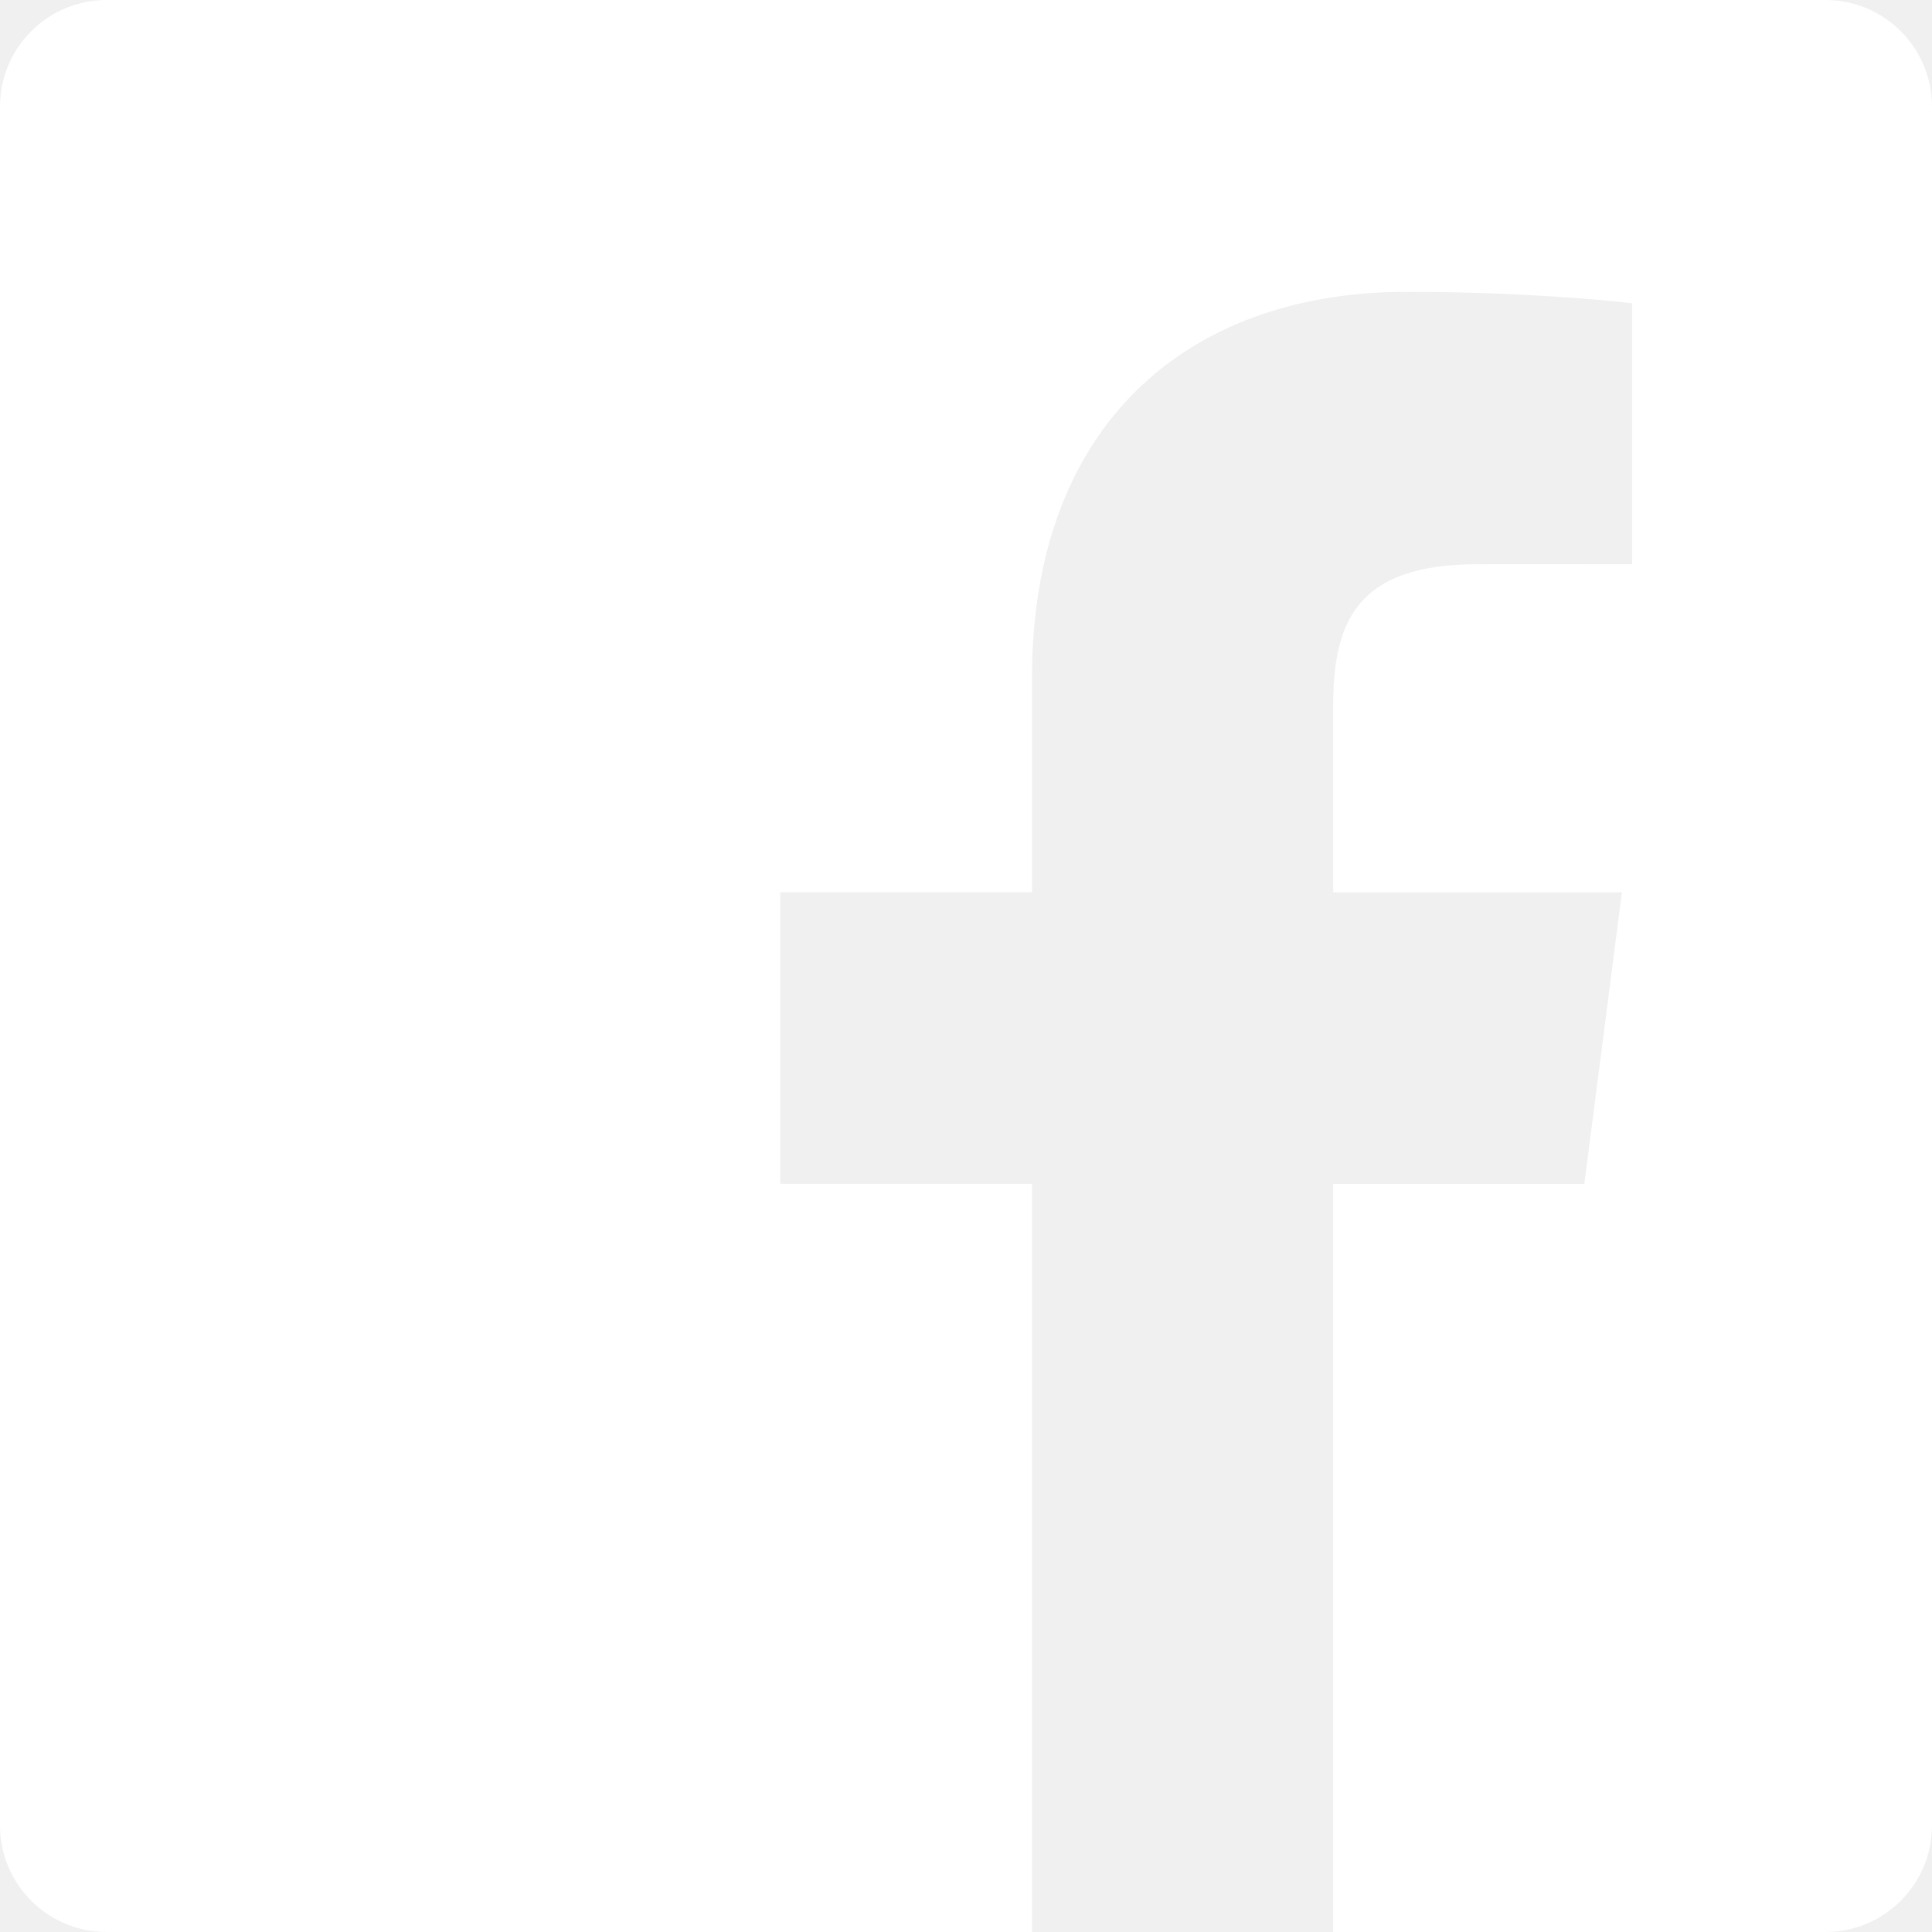
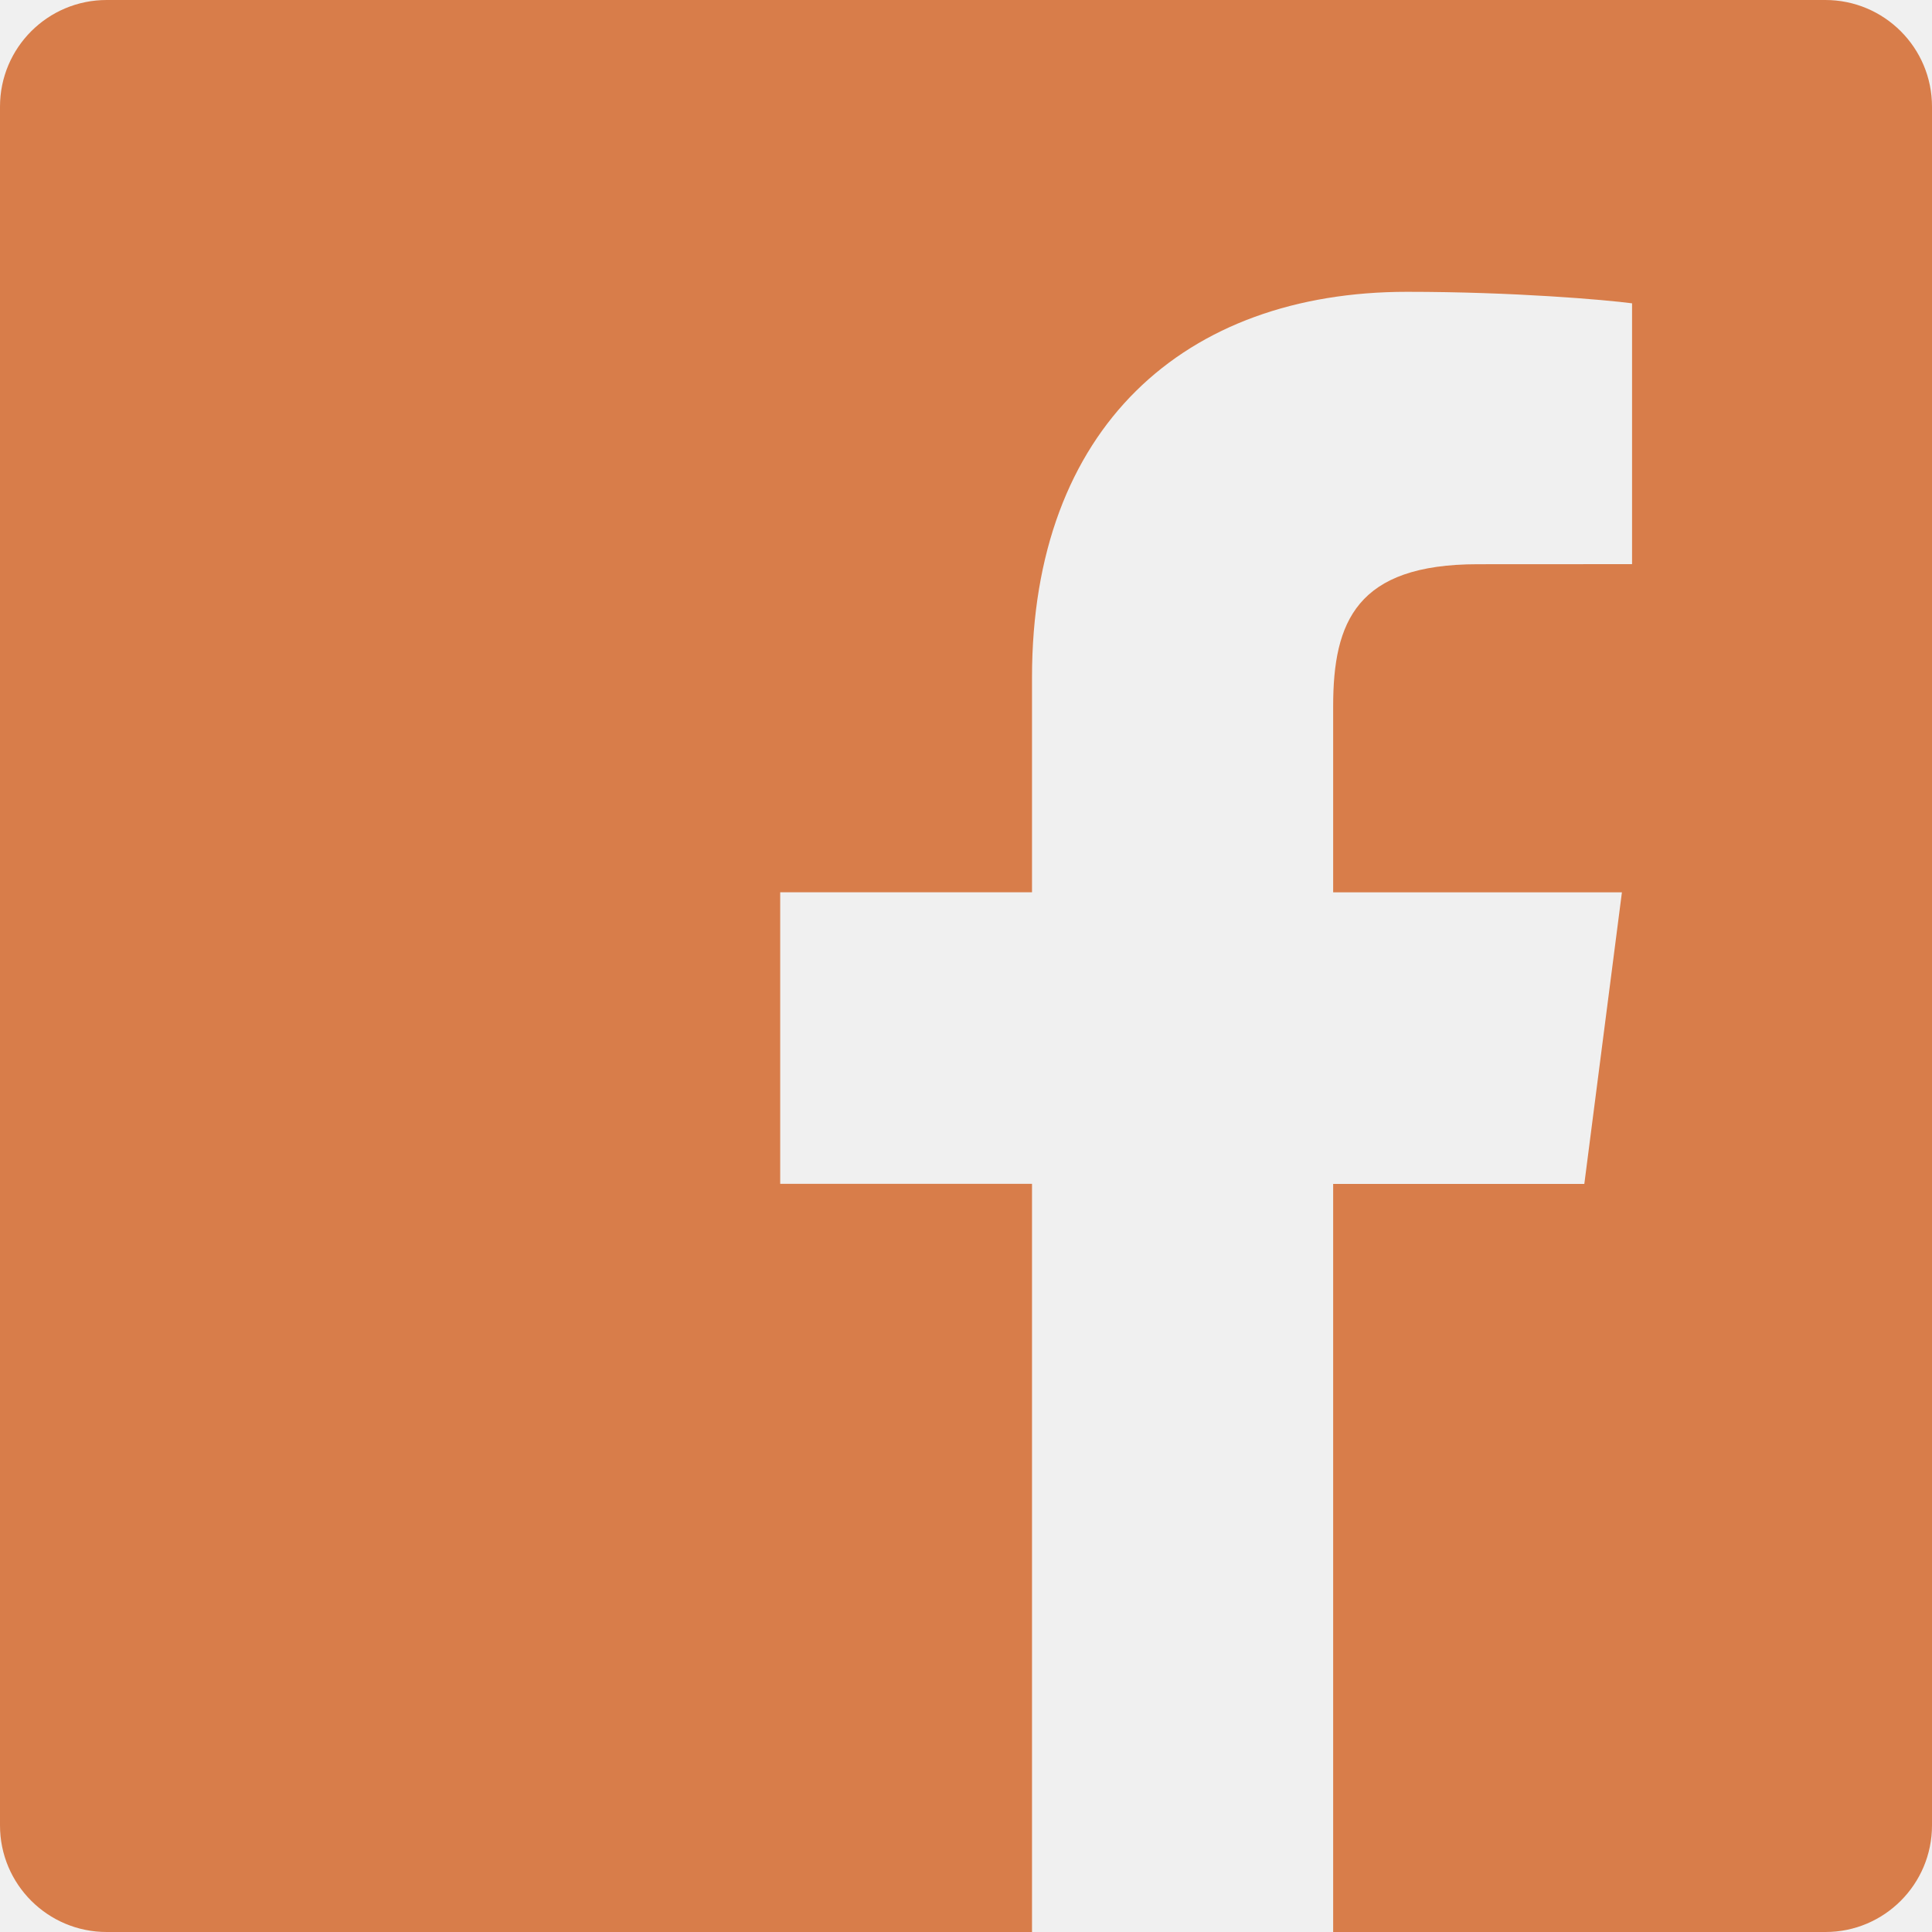
<svg xmlns="http://www.w3.org/2000/svg" width="24" height="24">
-   <path d="M22.675 0H1.325C.593 0 0 .593 0 1.325v21.351C0 23.407.593 24 1.325 24H12.82v-9.294H9.692v-3.622h3.128V8.413c0-3.1 1.893-4.788 4.659-4.788 1.325 0 2.463.099 2.795.143v3.24l-1.918.001c-1.504 0-1.795.715-1.795 1.763v2.313h3.587l-.467 3.622h-3.12V24h6.116c.73 0 1.323-.593 1.323-1.325V1.325C24 .593 23.407 0 22.675 0z" fill="#FFF" fill-rule="nonzero" />
+   <path d="M22.675 0H1.325C.593 0 0 .593 0 1.325v21.351C0 23.407.593 24 1.325 24H12.82v-9.294H9.692v-3.622h3.128V8.413c0-3.1 1.893-4.788 4.659-4.788 1.325 0 2.463.099 2.795.143v3.24l-1.918.001c-1.504 0-1.795.715-1.795 1.763v2.313h3.587l-.467 3.622h-3.12V24h6.116c.73 0 1.323-.593 1.323-1.325V1.325C24 .593 23.407 0 22.675 0z" fill="#D87D4A" fill-rule="nonzero" />
</svg>
